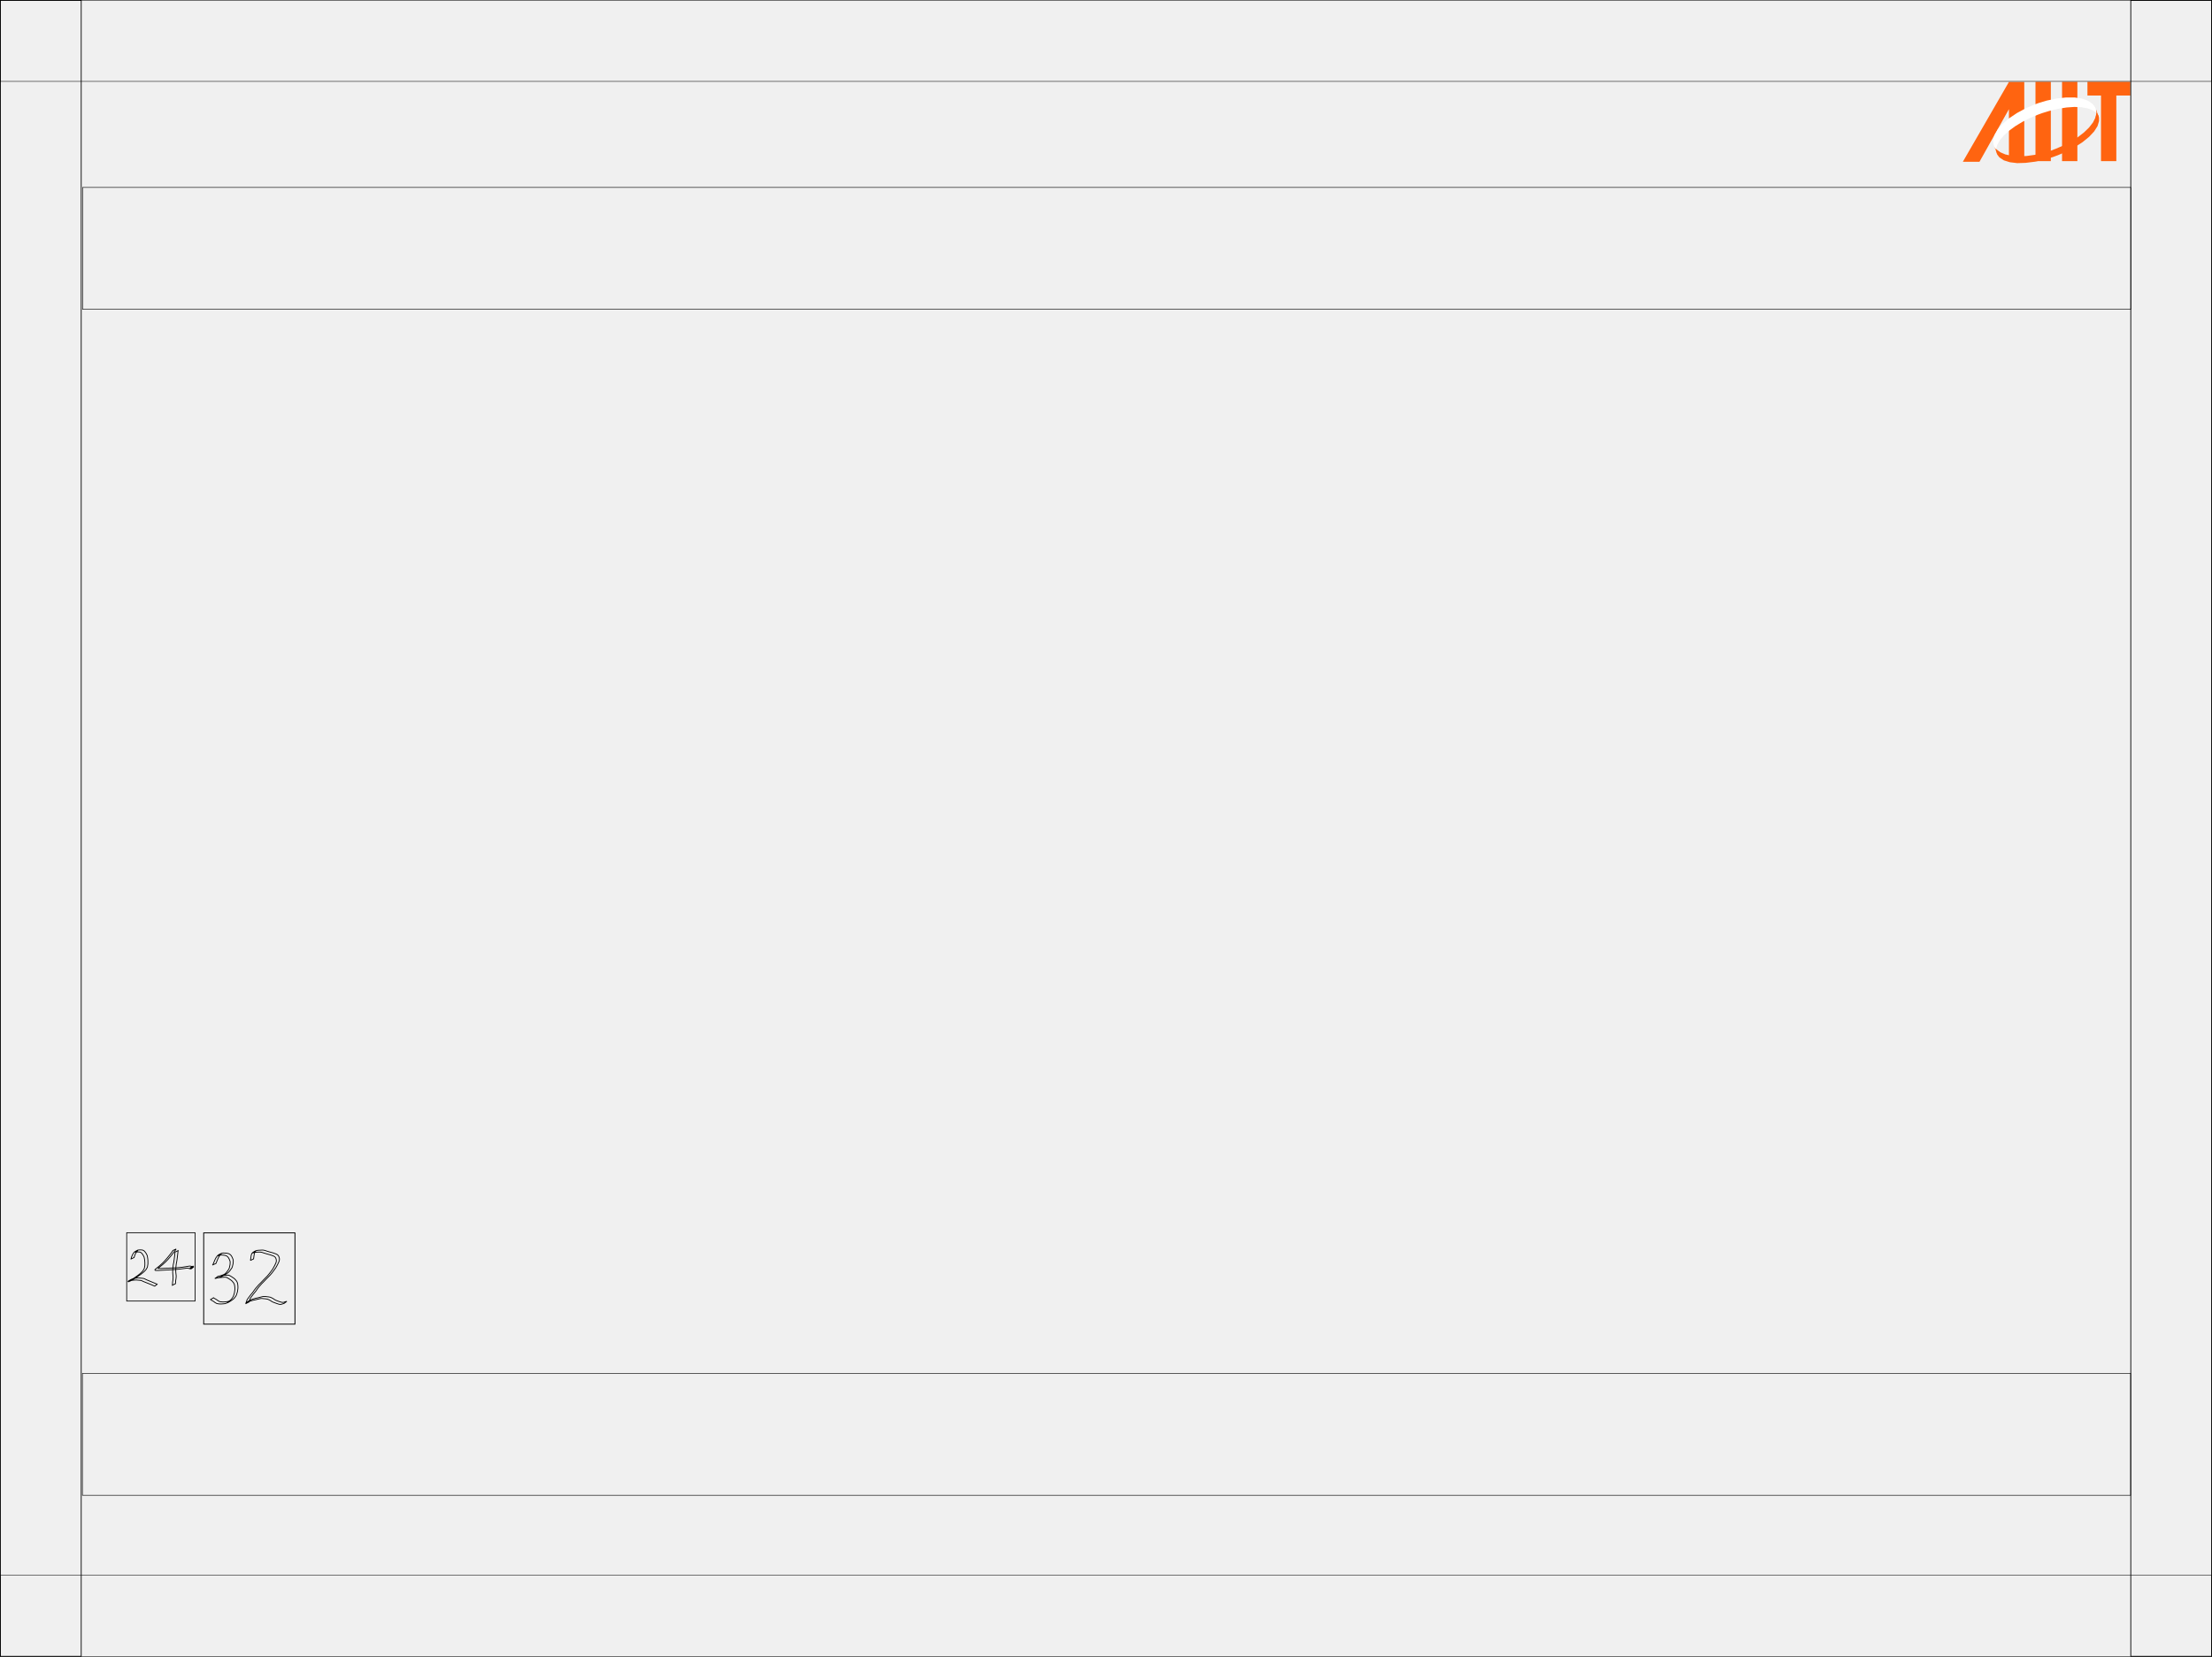
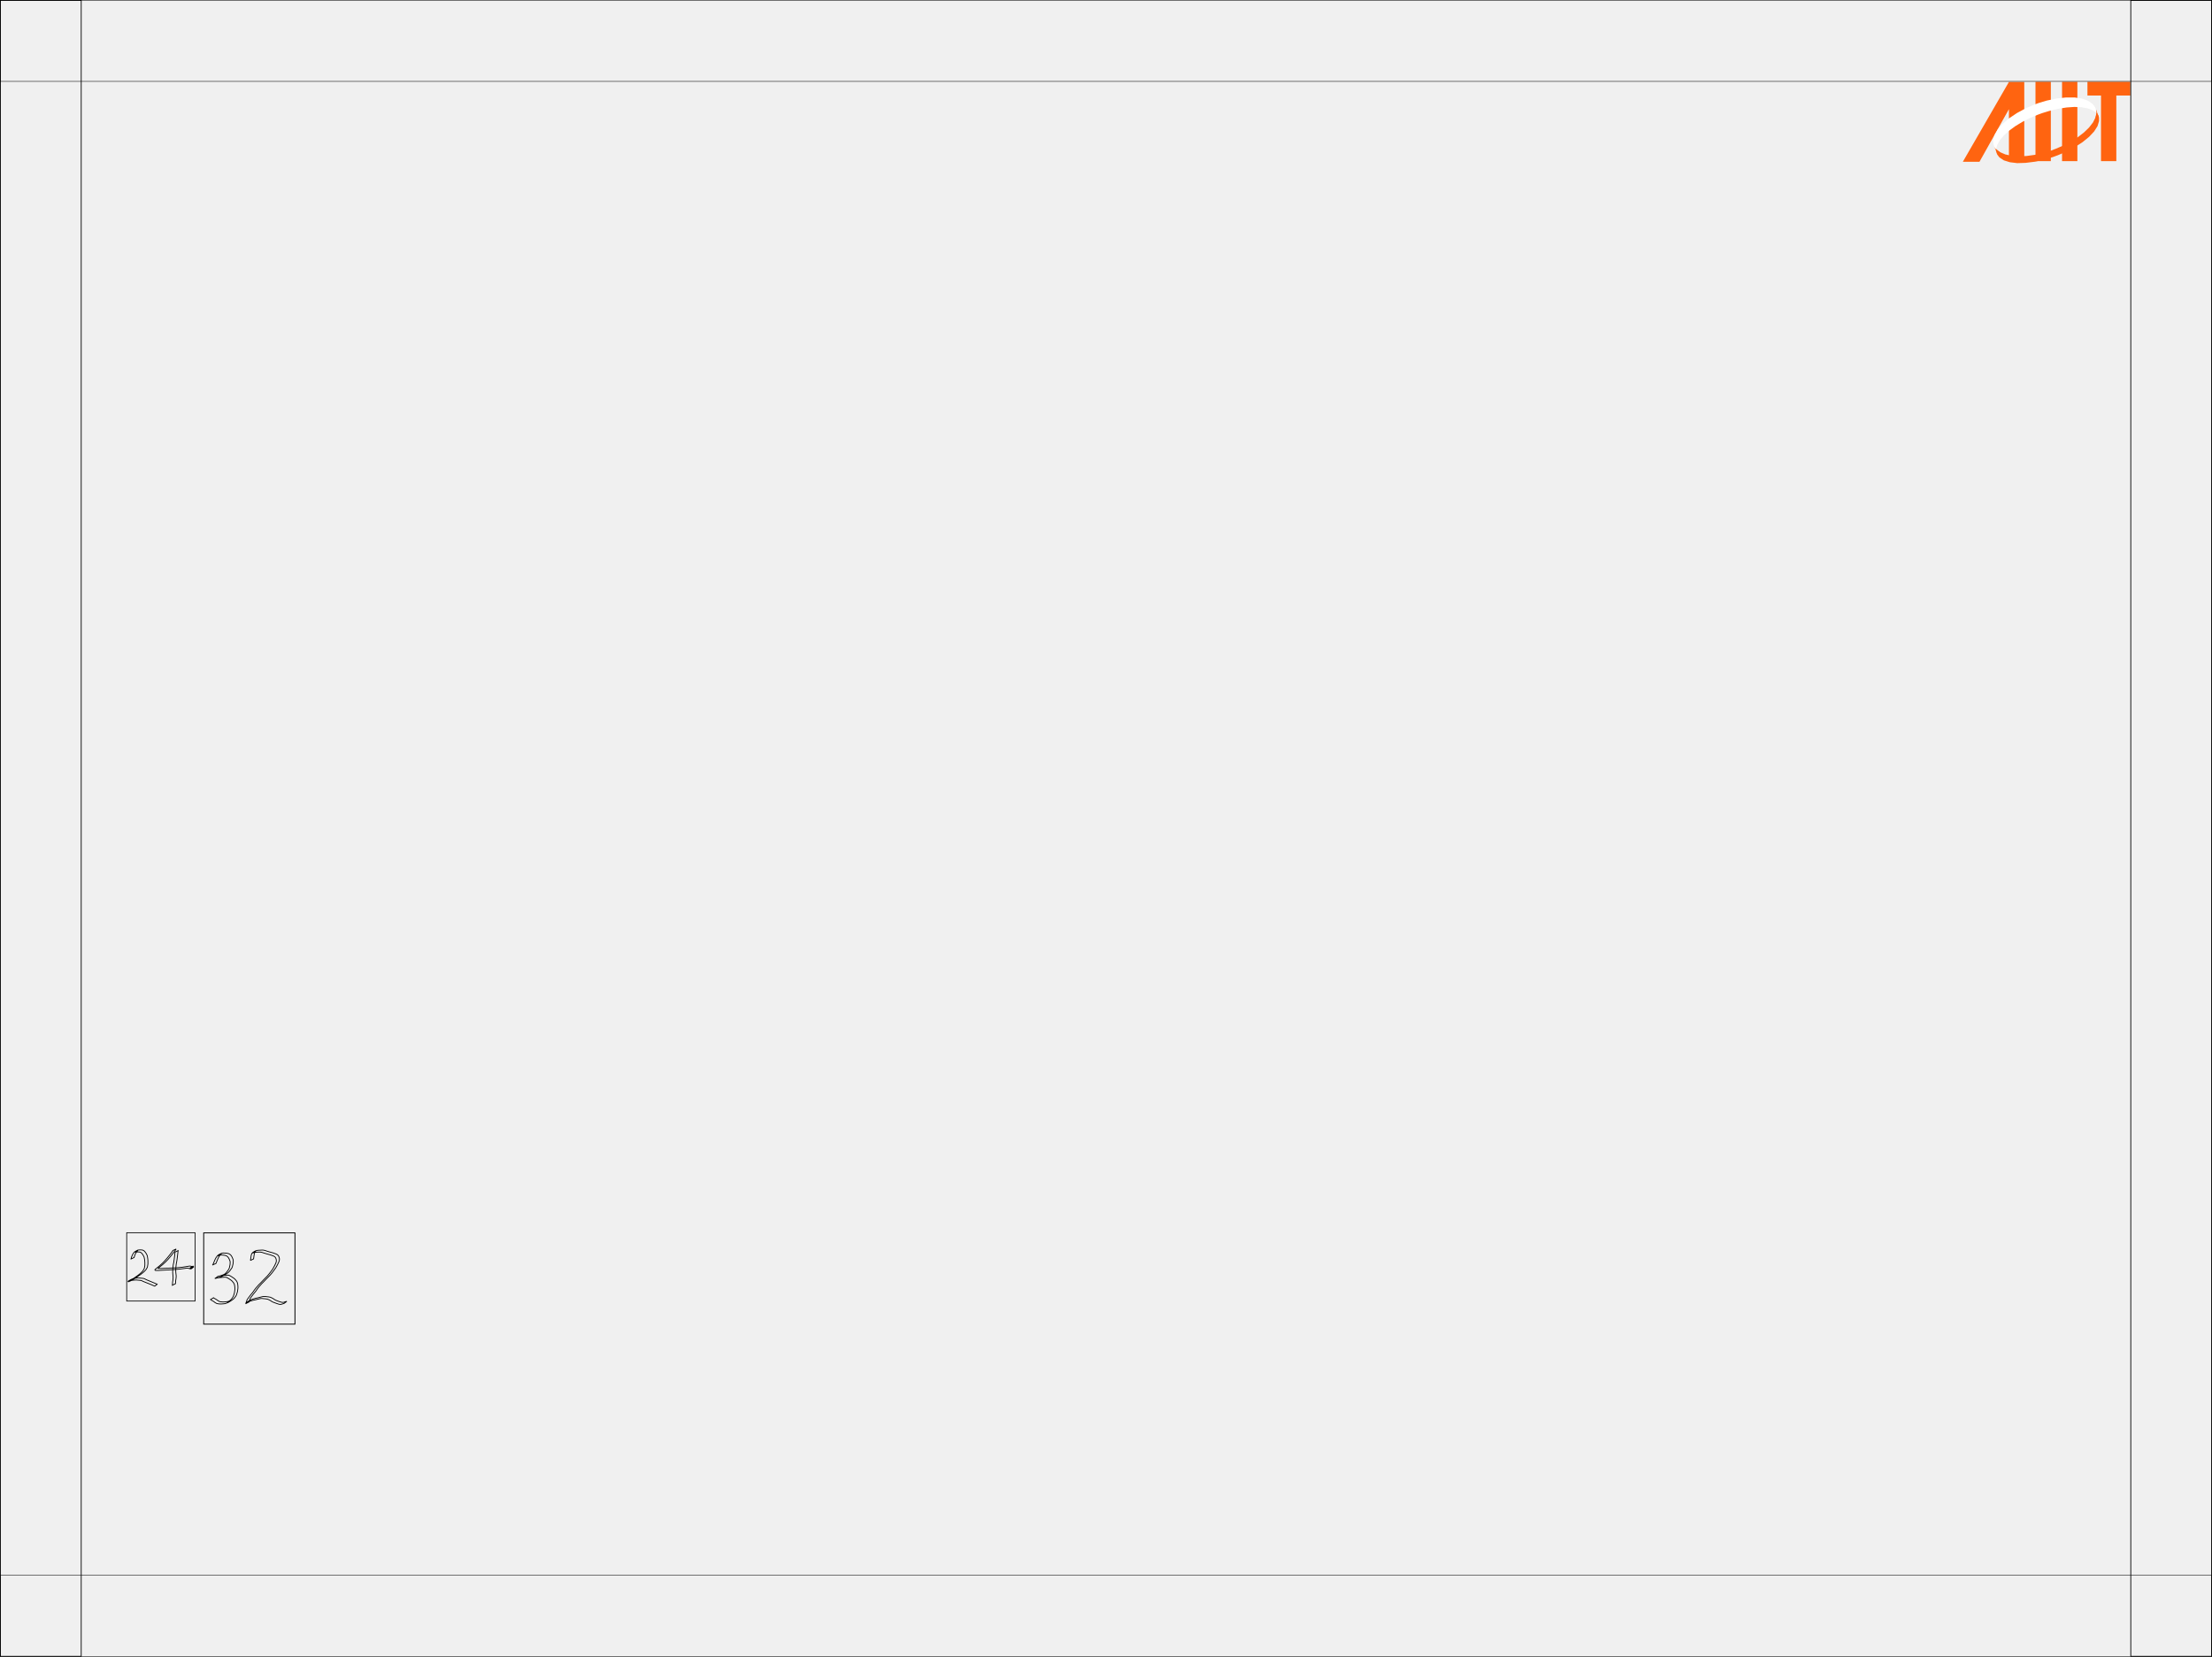
<svg xmlns="http://www.w3.org/2000/svg" width="960.236" height="719.291" id="svg2" version="1.0">
  <defs id="defs4">
    <linearGradient id="linearGradient3155">
      <stop style="stop-color:#000000;stop-opacity:1;" offset="0" id="stop3157" />
      <stop id="stop3163" offset="0.065" style="stop-color:#000000;stop-opacity:0.498;" />
      <stop style="stop-color:#000000;stop-opacity:0.247;" offset="0.147" id="stop3165" />
      <stop style="stop-color:#000000;stop-opacity:0;" offset="1" id="stop3159" />
    </linearGradient>
  </defs>
  <g id="layer1" transform="translate(0,400.3937)">
    <g transform="matrix(0.7961122,0,0,0.79554,466.7178,-1037.664)" id="layer1-3">
      <g transform="matrix(0.2309647,0,0,0.2309647,483.5285,671.522)" id="g3187">
        <path d="m 173.767,754.138 36.228,0 0,187.437 -36.228,0 0,-187.437 z" style="fill:#ff6410;fill-opacity:1;fill-rule:nonzero;stroke:#ff6410;stroke-width:0.073px;stroke-linecap:round;stroke-linejoin:round;stroke-opacity:1;stroke-dasharray:none" id="2" />
        <path d="m 236.479,754.138 36.161,0 0,187.437 -36.161,0 0,-187.437 z" style="fill:#ff6410;fill-opacity:1;fill-rule:nonzero;stroke:#ff6410;stroke-width:0.073px;stroke-linecap:round;stroke-linejoin:round;stroke-opacity:1;stroke-dasharray:none" id="3" />
        <path d="m 364.596,786.533 0,155.043 -36.154,0 0,-155.043 -32.012,0 0,-32.394 101.271,0 0,32.394 -33.105,0 z" style="fill:#ff6410;fill-opacity:1;fill-rule:nonzero;stroke:#ff6410;stroke-width:0.073px;stroke-linecap:round;stroke-linejoin:round;stroke-opacity:1;stroke-dasharray:none" id="4" />
        <path d="m 147.283,941.79 0,-187.216 -36.308,0 -108.69,188.456 39.283,0 69.48,-124.25 0,123.01 36.013,0 z" style="fill:#ff6410;fill-opacity:1;fill-rule:nonzero;stroke:#ff6410;stroke-width:0.073px;stroke-linecap:round;stroke-linejoin:round;stroke-opacity:1;stroke-dasharray:none" id="5" />
        <path d="m 315.923,817.466 0,0 0,0 0,0 0,0 0,0 z" style="fill:#ff630f;fill-opacity:1;fill-rule:nonzero;stroke:#ff630f;stroke-width:0.073px;stroke-linecap:round;stroke-linejoin:round;stroke-opacity:1;stroke-dasharray:none" id="6" />
        <path d="m 75.981,904.812 0,0 0,0 0,0 0,0 0,0 z" style="fill:#ff630f;fill-opacity:1;fill-rule:nonzero;stroke:#ff630f;stroke-width:0.073px;stroke-linecap:round;stroke-linejoin:round;stroke-opacity:1;stroke-dasharray:none" id="7" />
        <path d="m 215.523,914.857 -5.361,1.944 -16.371,4.959 -21.17,4.892 -20.01,2.748 -18.623,0.804 -16.807,-1.273 -14.622,-3.216 -11.928,-5.16 -7.13,-4.959 -1.876,-2.144 0,0.938 0,4.289 0.938,4.155 0,0.804 0.938,2.48 5.16,6.701 10.474,6.916 14.113,4.423 17.39,2.145 19.937,-0.67 22.115,-2.748 23.575,-5.294 18.476,-5.629 6.031,-2.212 6.031,-2.211 17.826,-7.64 21.465,-11.138 18.697,-12.009 15.5,-12.592 11.928,-12.739 8.001,-12.592 3.552,-11.942 0,-8.444 -0.938,-2.547 0,-0.804 -1.943,-3.686 -2.613,-3.418 -0.67,-0.67 0,2.815 -2.278,8.37 -5.83,11.647 -9.167,11.868 -12.076,11.714 -14.696,11.359 -17.169,10.769 -19.354,9.905 -15.715,6.701 -5.361,1.943 0,0 z" style="fill:#ff6410;fill-opacity:1;fill-rule:nonzero;stroke:#ff6410;stroke-width:0.073px;stroke-linecap:round;stroke-linejoin:round;stroke-opacity:1;stroke-dasharray:none" id="8" />
        <path d="m 314.905,839.883 8.149,-2.949 -7.13,-19.655 0.67,1.742 0.938,9.174 -1.81,9.677 -0.737,2.011 0,0 z" style="fill:#ff6410;fill-opacity:1;fill-rule:nonzero;stroke:#ff6410;stroke-width:0.073px;stroke-linecap:round;stroke-linejoin:round;stroke-opacity:1;stroke-dasharray:none" id="9" />
        <path d="m 75.914,904.598 7.124,19.722 8.149,-2.948 -1.34,-0.804 -3.82,-2.613 -4.289,-3.954 -3.418,-4.423 -1.943,-3.619 -0.67,-1.34 0,0 z" style="fill:#ff6410;fill-opacity:1;fill-rule:nonzero;stroke:#ff6410;stroke-width:0.073px;stroke-linecap:round;stroke-linejoin:round;stroke-opacity:1;stroke-dasharray:none" id="10" />
        <path d="m 184.603,829.911 5.361,-1.944 16.365,-5.026 21.029,-5.093 20.003,-3.083 18.409,-1.273 16.66,0.737 14.334,2.614 11.788,4.49 6.835,4.423 1.876,1.876 0,-0.938 -1.34,-9.1 -0.67,-0.871 -0.938,-2.748 -5.495,-7.278 -10.689,-7.713 -14.408,-5.16 -17.605,-2.68 -20.158,0 -22.188,2.413 -23.716,5.026 -18.556,5.562 -6.031,2.211 -6.031,2.278 -17.752,7.646 -21.317,11.426 -18.549,12.371 -15.353,13.182 -11.714,13.316 -7.713,13.322 -3.284,12.739 0.67,9.1 1.005,2.681 0,0.871 2.144,4.088 2.748,3.82 0.67,0.67 0,-2.614 2.412,-7.794 6.098,-11.064 9.315,-11.205 12.297,-11.285 14.91,-10.917 17.243,-10.481 19.354,-9.683 15.788,-6.634 5.361,-1.944 0,0 z" style="fill:#ffffff;fill-opacity:1;fill-rule:nonzero;stroke:#ffffff;stroke-width:0.073px;stroke-linecap:round;stroke-linejoin:round;stroke-opacity:1;stroke-dasharray:none" id="11" />
      </g>
    </g>
    <rect style="fill:none;stroke:#000000;stroke-width:0.207;stroke-miterlimit:4;stroke-opacity:1;stroke-dasharray:none;stroke-dashoffset:0" id="rect3001" width="960.029" height="35.226" x="0.104" y="283.568" />
    <rect style="fill:none;stroke:#000000;stroke-width:0.207;stroke-miterlimit:4;stroke-opacity:1;stroke-dasharray:none;stroke-dashoffset:0" id="rect3001-0" width="960.029" height="35.226" x="0.104" y="-400.29" />
    <rect style="fill:none;stroke:#000000;stroke-width:0.348;stroke-miterlimit:4;stroke-opacity:1;stroke-dasharray:none;stroke-dashoffset:0" id="rect3816" width="35.085" height="718.943" x="0.174" y="-400.22" />
    <rect style="fill:none;stroke:#000000;stroke-width:0.348;stroke-miterlimit:4;stroke-opacity:1;stroke-dasharray:none;stroke-dashoffset:0" id="rect3816-6" width="35.085" height="718.943" x="924.977" y="-400.22" />
    <rect style="fill:none;stroke:#000000;stroke-width:0.323;stroke-miterlimit:4;stroke-opacity:1;stroke-dasharray:none;stroke-dashoffset:0" id="rect3836" width="29.677" height="29.677" x="55.001" y="134.801" />
    <rect style="fill:none;stroke:#000000;stroke-width:0.38;stroke-miterlimit:4;stroke-opacity:1;stroke-dasharray:none;stroke-dashoffset:0" id="rect3842" width="39.62" height="39.62" x="88.424" y="134.876" />
    <path style="fill:none;stroke:#000000;stroke-width:0.354;stroke-miterlimit:4;stroke-opacity:1;stroke-dasharray:none;stroke-dashoffset:0" id="path3859" d="m 56.851,146.231 c 0.066,-0.308 0.158,-0.61 0.266,-0.907 0.095,-0.309 0.241,-0.597 0.376,-0.89 0.127,-0.272 0.285,-0.525 0.454,-0.773 0.464,-0.721 0.973,-0.805 1.852,-1.303 0.324,-0.085 0.662,-0.089 0.995,-0.094 0.364,-0.013 0.726,-7.8e-4 1.084,0.07 0.375,0.084 0.662,0.325 0.931,0.586 0.22,0.247 0.4,0.526 0.583,0.801 0.175,0.287 0.344,0.573 0.47,0.885 0.12,0.361 0.16,0.741 0.222,1.115 0.082,0.416 0.109,0.839 0.127,1.262 0.011,0.448 0.023,0.896 0.003,1.344 -0.011,0.327 -0.09,0.645 -0.142,0.967 -0.02,0.248 -0.107,0.48 -0.209,0.705 -0.126,0.226 -0.257,0.451 -0.395,0.671 -0.103,0.198 -0.255,0.354 -0.411,0.51 -0.148,0.164 -0.293,0.331 -0.454,0.482 -0.226,0.209 -0.473,0.393 -0.706,0.594 -0.265,0.226 -0.539,0.44 -0.813,0.653 -0.29,0.224 -0.608,0.405 -0.904,0.621 -0.267,0.216 -0.561,0.393 -0.843,0.589 -0.649,0.498 -1.388,0.863 -2.097,1.267 2.891,-1.658 0.095,-0.055 -0.218,0.128 -0.4,0.234 0.803,-0.464 1.206,-0.692 0.028,-0.016 -0.052,0.038 -0.079,0.054 -0.977,0.57 -0.941,0.549 -1.459,0.841 -0.192,0.068 -0.376,0.152 -0.565,0.228 -0.11,0.041 -0.355,0.249 -0.472,0.127 -0.023,-0.024 -0.034,-0.058 -0.051,-0.088 0.003,-0.041 -0.011,-0.089 0.011,-0.124 0.023,-0.038 0.071,-0.052 0.109,-0.074 1.026,-0.586 1.171,-0.713 1.982,-1.028 0.064,-0.021 0.127,-0.046 0.192,-0.061 0.118,-0.028 0.382,-0.062 0.5,-0.08 0.252,-0.038 0.503,-0.077 0.756,-0.109 0.422,-0.044 0.846,-0.076 1.27,-0.048 0.549,0.023 1.092,0.079 1.635,0.162 0.551,0.034 0.981,0.337 1.462,0.574 1.156,0.502 2.324,0.974 3.491,1.45 0.075,0.032 0.87,0.373 1.005,0.423 0.311,0.116 0.233,0.167 0.351,0.013 0,0 -1.2,0.934 -1.2,0.934 l 0,0 c -0.461,-0.147 -0.873,-0.421 -1.326,-0.587 -1.174,-0.493 -2.366,-0.942 -3.545,-1.424 -0.472,-0.219 -0.922,-0.488 -1.453,-0.528 -0.541,-0.083 -1.085,-0.124 -1.632,-0.143 -0.418,-0.006 -0.837,0.016 -1.253,0.066 -0.482,0.063 -0.974,0.114 -1.432,0.283 -0.118,0.047 -0.247,0.097 -0.364,0.148 -0.059,0.026 -0.231,0.115 -0.176,0.081 0.378,-0.23 0.764,-0.447 1.146,-0.67 -0.035,0.018 -0.065,0.054 -0.104,0.055 -0.033,6.4e-4 -0.057,-0.034 -0.086,-0.051 -0.012,-0.016 -0.032,-0.028 -0.037,-0.047 -0.003,-0.013 0.037,-0.019 0.089,-0.042 0.109,-0.047 0.211,-0.107 0.321,-0.149 0.186,-0.08 0.379,-0.145 0.557,-0.243 0.484,-0.265 0.268,-0.147 -1.135,0.663 -0.028,0.016 0.054,-0.036 0.082,-0.052 0.46,-0.271 0.932,-0.523 1.381,-0.811 0.07,-0.045 -3.626,2.102 0.218,-0.121 -2.307,1.341 -0.956,0.601 -0.474,0.227 0.275,-0.2 0.567,-0.375 0.84,-0.578 0.278,-0.244 0.615,-0.403 0.91,-0.626 0.273,-0.211 0.542,-0.425 0.811,-0.64 0.224,-0.209 0.475,-0.385 0.699,-0.595 0.172,-0.134 0.317,-0.3 0.453,-0.469 0.151,-0.155 0.33,-0.285 0.427,-0.484 0.145,-0.212 0.263,-0.44 0.404,-0.654 0.11,-0.206 0.202,-0.43 0.226,-0.663 0.051,-0.321 0.144,-0.635 0.165,-0.961 0.029,-0.443 0.009,-0.887 0.003,-1.331 -0.015,-0.417 -0.042,-0.834 -0.12,-1.244 -0.062,-0.363 -0.105,-0.73 -0.214,-1.083 -0.12,-0.303 -0.282,-0.582 -0.453,-0.859 -0.177,-0.265 -0.354,-0.533 -0.564,-0.774 -0.254,-0.243 -0.528,-0.45 -0.884,-0.511 -0.353,-0.056 -0.708,-0.057 -1.065,-0.046 -0.325,0.011 -0.66,0.018 -0.963,0.148 0.39,-0.229 0.78,-0.458 1.17,-0.688 0.037,-0.022 -0.076,0.041 -0.112,0.065 -0.146,0.098 -0.251,0.234 -0.346,0.381 -0.162,0.246 -0.339,0.482 -0.465,0.75 -0.131,0.293 -0.293,0.574 -0.385,0.883 -0.108,0.284 -0.199,0.574 -0.265,0.871 0,0 -1.363,0.67 -1.363,0.67 z" />
    <path style="fill:none;stroke:#000000;stroke-width:0.354;stroke-miterlimit:4;stroke-opacity:1;stroke-dasharray:none;stroke-dashoffset:0" id="path3861" d="m 76.461,141.887 c -0.32,0.512 -0.672,1.003 -1.041,1.48 -0.469,0.579 -0.942,1.155 -1.4,1.743 -0.354,0.445 -0.724,0.877 -1.106,1.299 -0.323,0.366 -0.666,0.712 -1.013,1.053 -0.398,0.396 -0.81,0.776 -1.234,1.143 -0.349,0.274 -0.692,0.556 -1.036,0.837 -0.266,0.211 -0.53,0.425 -0.793,0.64 -0.082,0.072 -0.119,0.099 -0.187,0.178 -0.015,0.018 -0.027,0.038 -0.042,0.056 -0.003,0.004 -0.015,0.011 -0.01,0.01 0.109,-0.027 -0.101,-0.029 0.145,-0.005 0.787,0.073 1.578,-0.003 2.365,-0.042 1.827,-0.107 3.656,-0.15 5.484,-0.248 1.653,-0.108 3.3,-0.311 4.927,-0.62 0.443,-0.086 0.866,-0.207 1.307,-0.068 0.319,0.085 0.628,0.204 0.952,0.267 0.556,-0.127 0.207,-0.057 -1.148,0.655 -0.011,0.006 0.026,-0.021 0.02,-0.033 -0.03,-0.061 -0.079,-0.11 -0.119,-0.165 0,0 1.281,-0.762 1.281,-0.762 l 0,0 c 0.129,0.161 0.308,0.352 0.232,0.407 -1.14,0.823 -0.884,0.829 -1.507,0.757 -0.32,-0.086 -0.634,-0.19 -0.955,-0.271 -0.409,-0.086 -0.82,0.027 -1.225,0.088 -1.599,0.254 -3.212,0.418 -4.827,0.525 -0.786,0.046 -1.572,0.102 -2.359,0.142 -1.07,0.055 -2.142,0.076 -3.21,0.169 -0.817,0.05 -1.642,0.15 -2.46,0.061 -0.048,-0.015 -0.101,-0.02 -0.145,-0.045 -0.257,-0.146 -0.066,-0.361 0.084,-0.493 0.264,-0.217 0.529,-0.433 0.798,-0.644 0.351,-0.275 0.686,-0.57 1.044,-0.836 0.434,-0.357 0.847,-0.739 1.246,-1.135 0.344,-0.342 0.69,-0.682 1.011,-1.045 0.39,-0.419 0.763,-0.852 1.127,-1.295 0.459,-0.588 0.931,-1.164 1.401,-1.743 0.364,-0.462 0.717,-0.937 1.009,-1.449 0,0 1.385,-0.611 1.385,-0.611 z" />
    <path style="fill:none;stroke:#000000;stroke-width:0.354;stroke-miterlimit:4;stroke-opacity:1;stroke-dasharray:none;stroke-dashoffset:0" id="path3863" d="m 77.316,142.573 c -0.062,0.492 -0.108,0.986 -0.168,1.479 -0.086,0.588 -0.151,1.177 -0.217,1.768 -0.047,0.451 -0.111,0.899 -0.185,1.346 -0.098,0.363 -0.161,0.732 -0.223,1.102 -0.072,0.353 -0.099,0.713 -0.117,1.072 -0.037,0.404 -0.074,0.808 -0.095,1.213 -0.035,0.554 -0.021,1.107 0.028,1.659 0.051,0.437 0.108,0.874 0.144,1.313 0.024,0.3 -0.028,0.599 -0.053,0.897 -0.01,0.362 -0.088,0.716 -0.15,1.071 -0.06,0.385 -0.075,0.774 -0.083,1.163 -0.002,0.192 0.002,0.097 -0.011,0.284 0,0 -1.352,0.672 -1.352,0.672 l 0,0 c 0.024,-0.177 0.016,-0.085 0.021,-0.277 0.013,-0.395 0.03,-0.791 0.08,-1.184 0.051,-0.352 0.143,-0.699 0.149,-1.057 0.021,-0.292 0.068,-0.584 0.062,-0.877 -0.023,-0.442 -0.067,-0.882 -0.119,-1.321 -0.057,-0.555 -0.075,-1.112 -0.053,-1.67 0.015,-0.405 0.049,-0.809 0.094,-1.211 0.01,-0.365 0.032,-0.73 0.104,-1.089 0.068,-0.37 0.11,-0.745 0.228,-1.104 0.082,-0.446 0.143,-0.896 0.203,-1.345 0.074,-0.589 0.123,-1.181 0.216,-1.768 0.058,-0.487 0.112,-0.974 0.137,-1.464 0,0 1.36,-0.672 1.36,-0.672 z" />
    <path style="fill:none;stroke:#000000;stroke-width:0.354;stroke-miterlimit:4;stroke-opacity:1;stroke-dasharray:none;stroke-dashoffset:0" id="path3865" d="m 92.359,148.778 c 0.158,-0.333 0.306,-0.671 0.443,-1.013 0.159,-0.336 0.276,-0.688 0.417,-1.031 0.151,-0.327 0.306,-0.651 0.481,-0.966 0.206,-0.314 0.4,-0.637 0.643,-0.925 0.537,-0.515 1.218,-0.885 1.92,-1.131 0.366,-0.105 0.757,-0.105 1.135,-0.089 0.596,0.015 1.185,0.082 1.763,0.229 0.352,0.126 0.666,0.329 0.942,0.579 0.237,0.255 0.429,0.551 0.593,0.857 0.159,0.35 0.332,0.695 0.458,1.06 0.083,0.248 0.096,0.508 0.105,0.767 0.016,0.278 -0.013,0.553 -0.045,0.828 -0.031,0.346 -0.126,0.682 -0.205,1.019 -0.07,0.384 -0.177,0.76 -0.345,1.112 -0.219,0.373 -0.483,0.718 -0.743,1.063 -0.211,0.305 -0.46,0.578 -0.728,0.834 -0.693,0.657 -1.545,1.064 -2.369,1.539 -0.405,0.219 -0.837,0.384 -1.267,0.545 -0.279,0.133 -0.579,0.209 -0.874,0.299 -0.34,0.077 -0.668,0.2 -1.012,0.257 -0.647,0.081 -0.468,0.192 1.102,-0.909 0.056,-0.039 0.395,-0.091 0.461,-0.105 0.486,-0.08 0.973,-0.15 1.461,-0.218 0.321,-0.055 0.648,-0.05 0.972,-0.083 0.314,-0.039 0.628,-0.066 0.944,-0.08 0.247,-0.029 0.486,0.007 0.729,0.046 0.25,0.069 0.459,0.23 0.692,0.339 0.229,0.118 0.452,0.245 0.659,0.399 0.268,0.193 0.547,0.368 0.816,0.559 0.266,0.181 0.489,0.402 0.696,0.645 0.179,0.2 0.355,0.4 0.509,0.62 0.188,0.285 0.319,0.6 0.402,0.93 0.097,0.421 0.136,0.852 0.165,1.282 0.033,0.382 0.014,0.762 -0.021,1.142 -0.057,0.388 -0.113,0.776 -0.169,1.165 -0.084,0.363 -0.186,0.722 -0.306,1.075 -0.092,0.315 -0.226,0.613 -0.393,0.894 -0.17,0.264 -0.361,0.514 -0.553,0.762 -0.218,0.267 -0.484,0.494 -0.75,0.713 -0.216,0.19 -0.457,0.346 -0.698,0.501 -0.673,0.367 -1.317,0.877 -2.067,1.097 -0.2,0.088 -0.405,0.164 -0.618,0.213 -0.224,0.053 -0.455,0.037 -0.68,0.076 -0.319,0.059 -0.644,0.062 -0.967,0.071 -0.491,0.022 -0.979,-0.018 -1.463,-0.091 -0.353,-0.026 -0.664,-0.154 -0.951,-0.354 -0.136,-0.102 -0.297,-0.164 -0.432,-0.268 -0.072,-0.056 -0.138,-0.12 -0.208,-0.178 -0.278,-0.224 -0.587,-0.399 -0.903,-0.563 -0.265,-0.143 -0.512,-0.23 -0.71,-0.466 0,0 1.294,-0.78 1.294,-0.78 l 0,0 c 0.179,0.202 0.436,0.294 0.667,0.425 0.325,0.17 0.644,0.353 0.932,0.582 0.198,0.165 0.413,0.297 0.63,0.435 0.276,0.179 0.575,0.276 0.904,0.306 0.48,0.073 0.964,0.097 1.449,0.068 0.325,-0.013 0.649,-0.035 0.97,-0.091 0.224,-0.021 0.451,-0.029 0.669,-0.092 0.207,-0.063 0.406,-0.146 0.61,-0.217 0.134,-0.049 0.261,-0.104 0.388,-0.167 0.046,-0.023 0.182,-0.097 0.138,-0.07 -0.477,0.283 -1.621,0.942 -1.059,0.617 0.237,-0.164 0.495,-0.298 0.711,-0.491 0.265,-0.212 0.522,-0.433 0.76,-0.676 0.179,-0.256 0.385,-0.491 0.56,-0.751 0.171,-0.272 0.321,-0.555 0.409,-0.866 0.123,-0.346 0.216,-0.701 0.326,-1.052 0.05,-0.386 0.099,-0.772 0.165,-1.156 0.035,-0.374 0.068,-0.747 0.035,-1.123 -0.021,-0.421 -0.055,-0.844 -0.158,-1.255 -0.073,-0.313 -0.195,-0.612 -0.379,-0.877 -0.155,-0.214 -0.327,-0.412 -0.502,-0.61 -0.196,-0.235 -0.418,-0.441 -0.671,-0.616 -0.271,-0.191 -0.553,-0.366 -0.824,-0.556 -0.204,-0.144 -0.422,-0.265 -0.645,-0.378 -0.217,-0.112 -0.424,-0.259 -0.669,-0.299 -0.235,-0.036 -0.469,-0.043 -0.706,-0.024 -0.313,0.017 -0.625,0.048 -0.936,0.082 -0.32,0.026 -0.642,0.035 -0.96,0.084 -0.486,0.067 -0.974,0.127 -1.454,0.23 -0.206,0.049 -0.182,0.042 -0.368,0.092 -0.038,0.01 -0.145,0.057 -0.114,0.032 1.079,-0.896 0.702,-0.836 1.312,-0.925 0.338,-0.072 0.667,-0.182 1.001,-0.269 0.292,-0.088 0.582,-0.182 0.863,-0.304 0.426,-0.164 0.854,-0.329 1.249,-0.56 -2.261,1.314 -0.618,0.42 -0.182,-0.031 0.275,-0.242 0.529,-0.513 0.742,-0.812 0.261,-0.336 0.516,-0.679 0.745,-1.038 0.196,-0.33 0.3,-0.706 0.37,-1.081 0.077,-0.33 0.157,-0.662 0.202,-0.998 0.032,-0.268 0.065,-0.536 0.049,-0.807 -0.004,-0.245 -0.01,-0.493 -0.079,-0.731 -0.112,-0.36 -0.278,-0.699 -0.435,-1.04 -0.164,-0.287 -0.347,-0.57 -0.576,-0.809 -0.261,-0.233 -0.558,-0.419 -0.894,-0.525 -0.566,-0.148 -1.148,-0.207 -1.733,-0.207 -0.378,0.005 -0.766,0.012 -1.124,0.15 -0.492,0.195 -1.112,0.614 0.98,-0.602 0.035,-0.02 -0.07,0.042 -0.105,0.062 -0.036,0.022 -0.074,0.041 -0.108,0.065 -0.038,0.027 -0.072,0.06 -0.108,0.089 -0.257,0.273 -0.45,0.587 -0.661,0.895 -0.058,0.105 -0.126,0.204 -0.181,0.311 -0.108,0.21 -0.192,0.433 -0.304,0.641 -0.156,0.338 -0.252,0.699 -0.426,1.03 -0.134,0.341 -0.285,0.674 -0.417,1.015 0,0 -1.384,0.626 -1.384,0.626 z" />
    <path style="fill:none;stroke:#000000;stroke-width:0.354;stroke-miterlimit:4;stroke-opacity:1;stroke-dasharray:none;stroke-dashoffset:0" id="path3867" d="m 108.711,146.845 c 0.068,-0.451 0.149,-0.899 0.213,-1.35 0.046,-0.439 0.107,-0.875 0.243,-1.296 0.104,-0.302 0.268,-0.569 0.512,-0.774 0.961,-0.645 1.309,-0.874 2.264,-0.99 0.614,-0.065 1.228,-0.104 1.845,-0.102 0.425,-0.021 0.838,0.061 1.243,0.182 0.32,0.085 0.625,0.213 0.938,0.318 0.439,0.156 0.891,0.277 1.341,0.396 0.421,0.132 0.859,0.211 1.279,0.346 0.426,0.139 0.849,0.29 1.26,0.469 0.37,0.162 0.63,0.305 0.899,0.608 0.211,0.247 0.32,0.549 0.425,0.851 0.094,0.263 0.113,0.541 0.126,0.818 0.004,0.329 -0.071,0.644 -0.174,0.954 -0.166,0.431 -0.374,0.846 -0.584,1.257 -0.252,0.488 -0.527,0.965 -0.791,1.446 -0.271,0.444 -0.579,0.865 -0.905,1.27 -0.265,0.321 -0.502,0.663 -0.758,0.991 -0.249,0.29 -0.485,0.59 -0.738,0.877 -0.269,0.297 -0.547,0.585 -0.837,0.861 -0.345,0.317 -0.658,0.667 -0.986,1.002 -0.331,0.358 -0.671,0.707 -1.012,1.056 -0.319,0.306 -0.634,0.616 -0.937,0.938 -0.369,0.415 -0.743,0.827 -1.103,1.251 -0.264,0.315 -0.524,0.633 -0.758,0.972 -0.207,0.329 -0.426,0.649 -0.658,0.961 -0.194,0.239 -0.38,0.486 -0.581,0.72 -0.17,0.198 -0.338,0.397 -0.502,0.599 -0.169,0.187 -0.3,0.402 -0.45,0.605 -0.141,0.217 -0.302,0.418 -0.459,0.624 -0.153,0.22 -0.322,0.428 -0.465,0.656 -0.122,0.281 -0.193,0.582 -0.292,0.873 -0.065,0.161 -0.14,0.317 -0.212,0.475 -0.048,0.104 -0.053,0.12 -0.053,0.12 -0.022,-0.027 -0.027,-0.065 -0.04,-0.098 -0.435,0.227 -0.869,0.454 -1.304,0.681 0.023,-0.017 0.048,-0.032 0.07,-0.051 0.13,-0.117 0.247,-0.246 0.381,-0.36 0.818,-0.62 1.726,-1.123 2.709,-1.415 0.766,-0.259 1.554,-0.428 2.347,-0.582 0.591,-0.156 1.184,-0.303 1.775,-0.458 0.338,-0.111 0.691,-0.072 1.039,-0.056 0.066,0.003 0.132,0.002 0.198,0.008 0.187,0.02 0.371,0.057 0.557,0.082 0.301,0.04 0.602,0.07 0.904,0.097 0.492,0.028 0.935,0.222 1.364,0.449 0.372,0.147 0.688,0.383 1.009,0.614 0.624,0.43 1.357,0.671 2.067,0.918 0.599,0.19 1.225,0.463 1.867,0.4 0.44,-0.11 0.864,-0.271 1.298,-0.404 0.073,-0.02 0.147,-0.041 0.22,-0.061 0,0 -1.184,0.911 -1.184,0.911 l 0,0 c -0.071,0.021 -0.143,0.041 -0.214,0.061 -0.439,0.138 -0.87,0.32 -1.329,0.378 -0.645,-0.016 -1.252,-0.265 -1.853,-0.477 -0.465,-0.167 -0.509,-0.181 -0.98,-0.359 -0.404,-0.152 -0.807,-0.3 -1.154,-0.564 -0.32,-0.221 -0.637,-0.445 -0.997,-0.598 -0.417,-0.215 -0.849,-0.381 -1.323,-0.408 -0.556,-0.059 -1.11,-0.145 -1.668,-0.17 -0.342,-0.012 -0.682,-0.019 -1.012,0.089 -0.58,0.138 -1.158,0.286 -1.739,0.422 -0.796,0.16 -1.586,0.349 -2.356,0.609 -0.105,0.035 -0.212,0.067 -0.316,0.106 -0.098,0.036 -0.194,0.077 -0.29,0.119 -0.089,0.039 -0.345,0.176 -0.263,0.124 0.346,-0.216 0.702,-0.415 1.056,-0.619 0.061,-0.035 -0.12,0.075 -0.18,0.114 -0.052,0.034 -0.102,0.07 -0.153,0.105 -0.104,0.086 -0.208,0.169 -0.305,0.264 -0.025,0.024 -0.052,0.046 -0.074,0.073 -0.02,0.024 -0.023,0.064 -0.05,0.08 -0.454,0.259 -0.922,0.491 -1.384,0.737 -0.024,-0.036 -0.057,-0.067 -0.071,-0.108 -0.021,-0.059 0.262,-0.52 0.28,-0.611 0.109,-0.293 0.191,-0.594 0.278,-0.894 0.122,-0.244 0.305,-0.447 0.459,-0.671 0.145,-0.213 0.323,-0.398 0.454,-0.621 0.142,-0.212 0.294,-0.418 0.452,-0.617 0.165,-0.201 0.322,-0.407 0.497,-0.6 0.198,-0.239 0.402,-0.475 0.596,-0.718 0.237,-0.306 0.459,-0.624 0.661,-0.954 0.233,-0.346 0.487,-0.676 0.762,-0.991 0.361,-0.423 0.736,-0.835 1.098,-1.257 0.301,-0.322 0.6,-0.646 0.931,-0.938 0.338,-0.354 0.694,-0.691 1.017,-1.06 0.328,-0.332 0.639,-0.681 0.975,-1.005 0.296,-0.265 0.566,-0.557 0.838,-0.846 0.255,-0.283 0.492,-0.581 0.741,-0.869 0.266,-0.326 0.505,-0.673 0.773,-0.999 0.328,-0.398 0.631,-0.815 0.915,-1.245 0.264,-0.48 0.54,-0.954 0.792,-1.441 0.207,-0.404 0.409,-0.811 0.578,-1.232 0.106,-0.293 0.188,-0.587 0.194,-0.901 -0.009,-0.263 -0.023,-0.528 -0.105,-0.78 -0.093,-0.284 -0.193,-0.568 -0.392,-0.798 -0.262,-0.282 -0.504,-0.405 -0.855,-0.561 -0.408,-0.175 -0.828,-0.323 -1.253,-0.453 -0.422,-0.12 -0.848,-0.223 -1.269,-0.347 -0.455,-0.124 -0.912,-0.242 -1.358,-0.397 -0.31,-0.108 -0.618,-0.222 -0.935,-0.311 -0.393,-0.108 -0.79,-0.178 -1.2,-0.162 -0.617,-0.003 -1.231,0.048 -1.844,0.128 -0.192,0.032 -0.381,0.066 -0.568,0.121 -0.504,0.148 -1.251,0.727 0.907,-0.581 -0.271,0.156 -0.446,0.405 -0.562,0.693 -0.15,0.411 -0.223,0.841 -0.266,1.276 -0.062,0.445 -0.146,0.888 -0.185,1.337 0,0 -1.363,0.67 -1.363,0.67 z" />
-     <rect style="fill:none;stroke:#000000;stroke-width:0.244;stroke-miterlimit:4;stroke-opacity:1;stroke-dasharray:none;stroke-dashoffset:0" id="rect3001-0-7" width="889.126" height="52.905" x="35.863" y="-319.018" />
-     <rect style="fill:none;stroke:#000000;stroke-width:0.244;stroke-miterlimit:4;stroke-opacity:1;stroke-dasharray:none;stroke-dashoffset:0" id="rect3001-0-7-2" width="889.126" height="52.905" x="35.783" y="195.885" />
  </g>
</svg>
